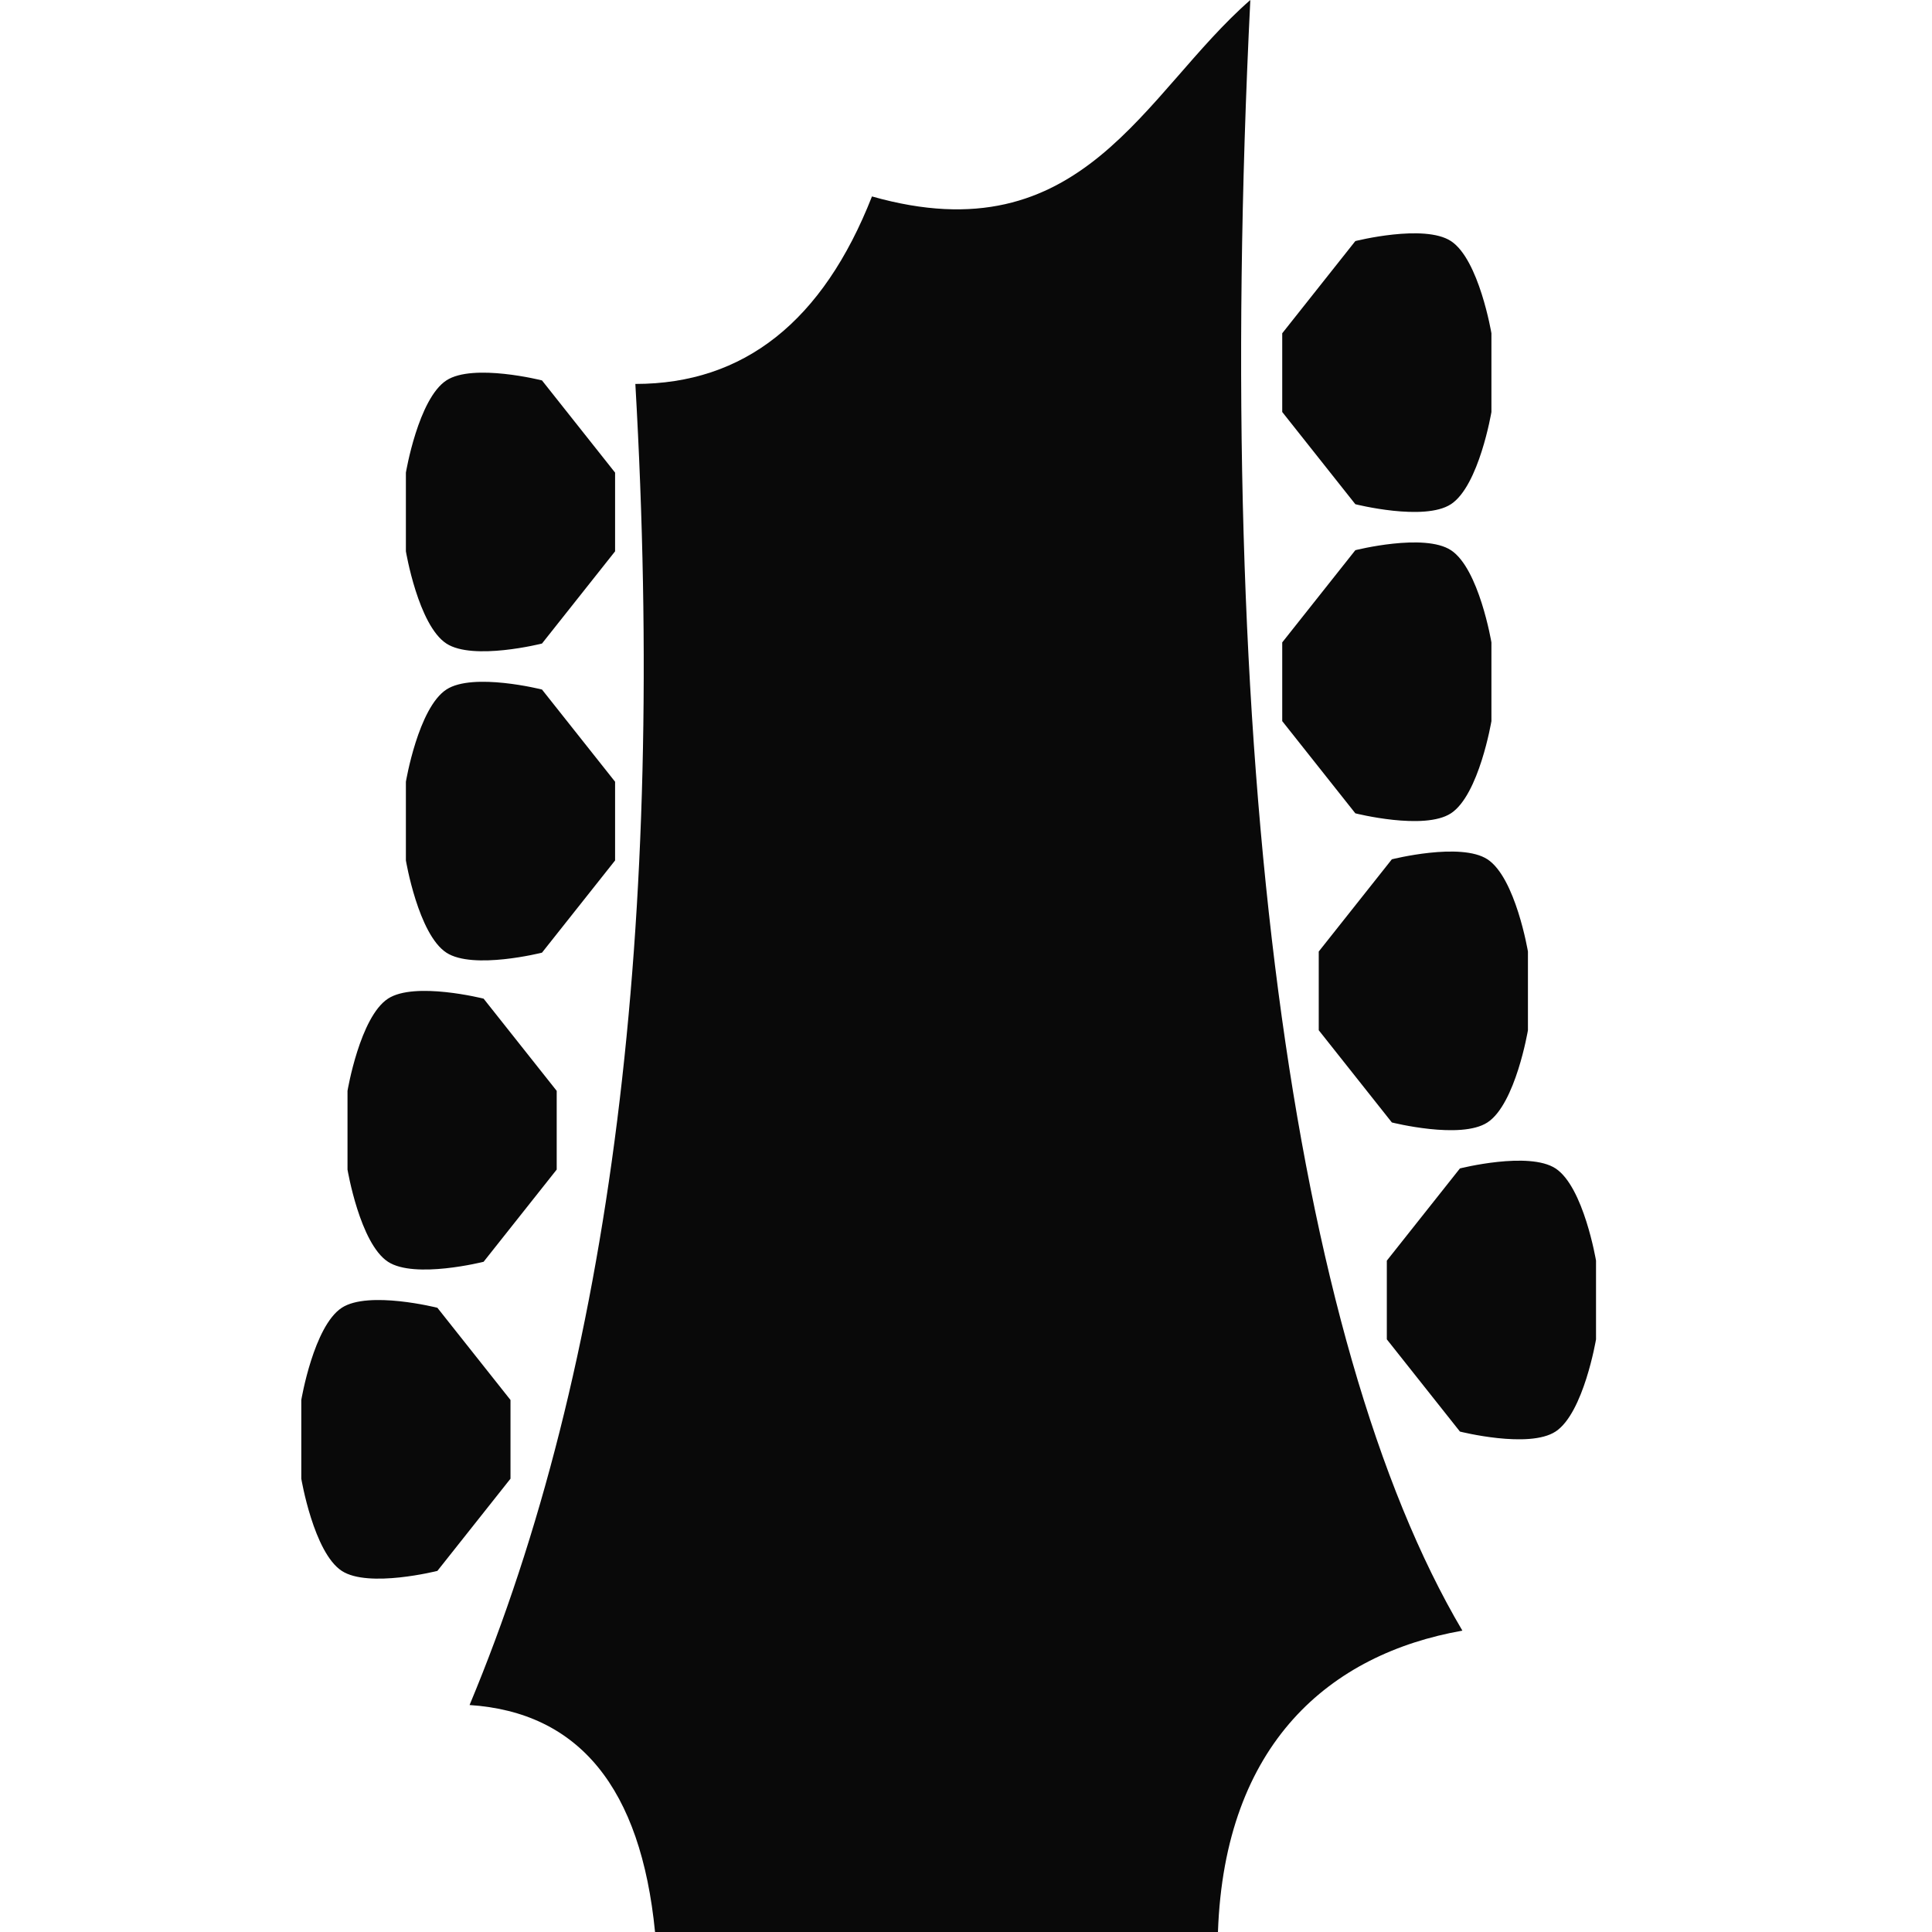
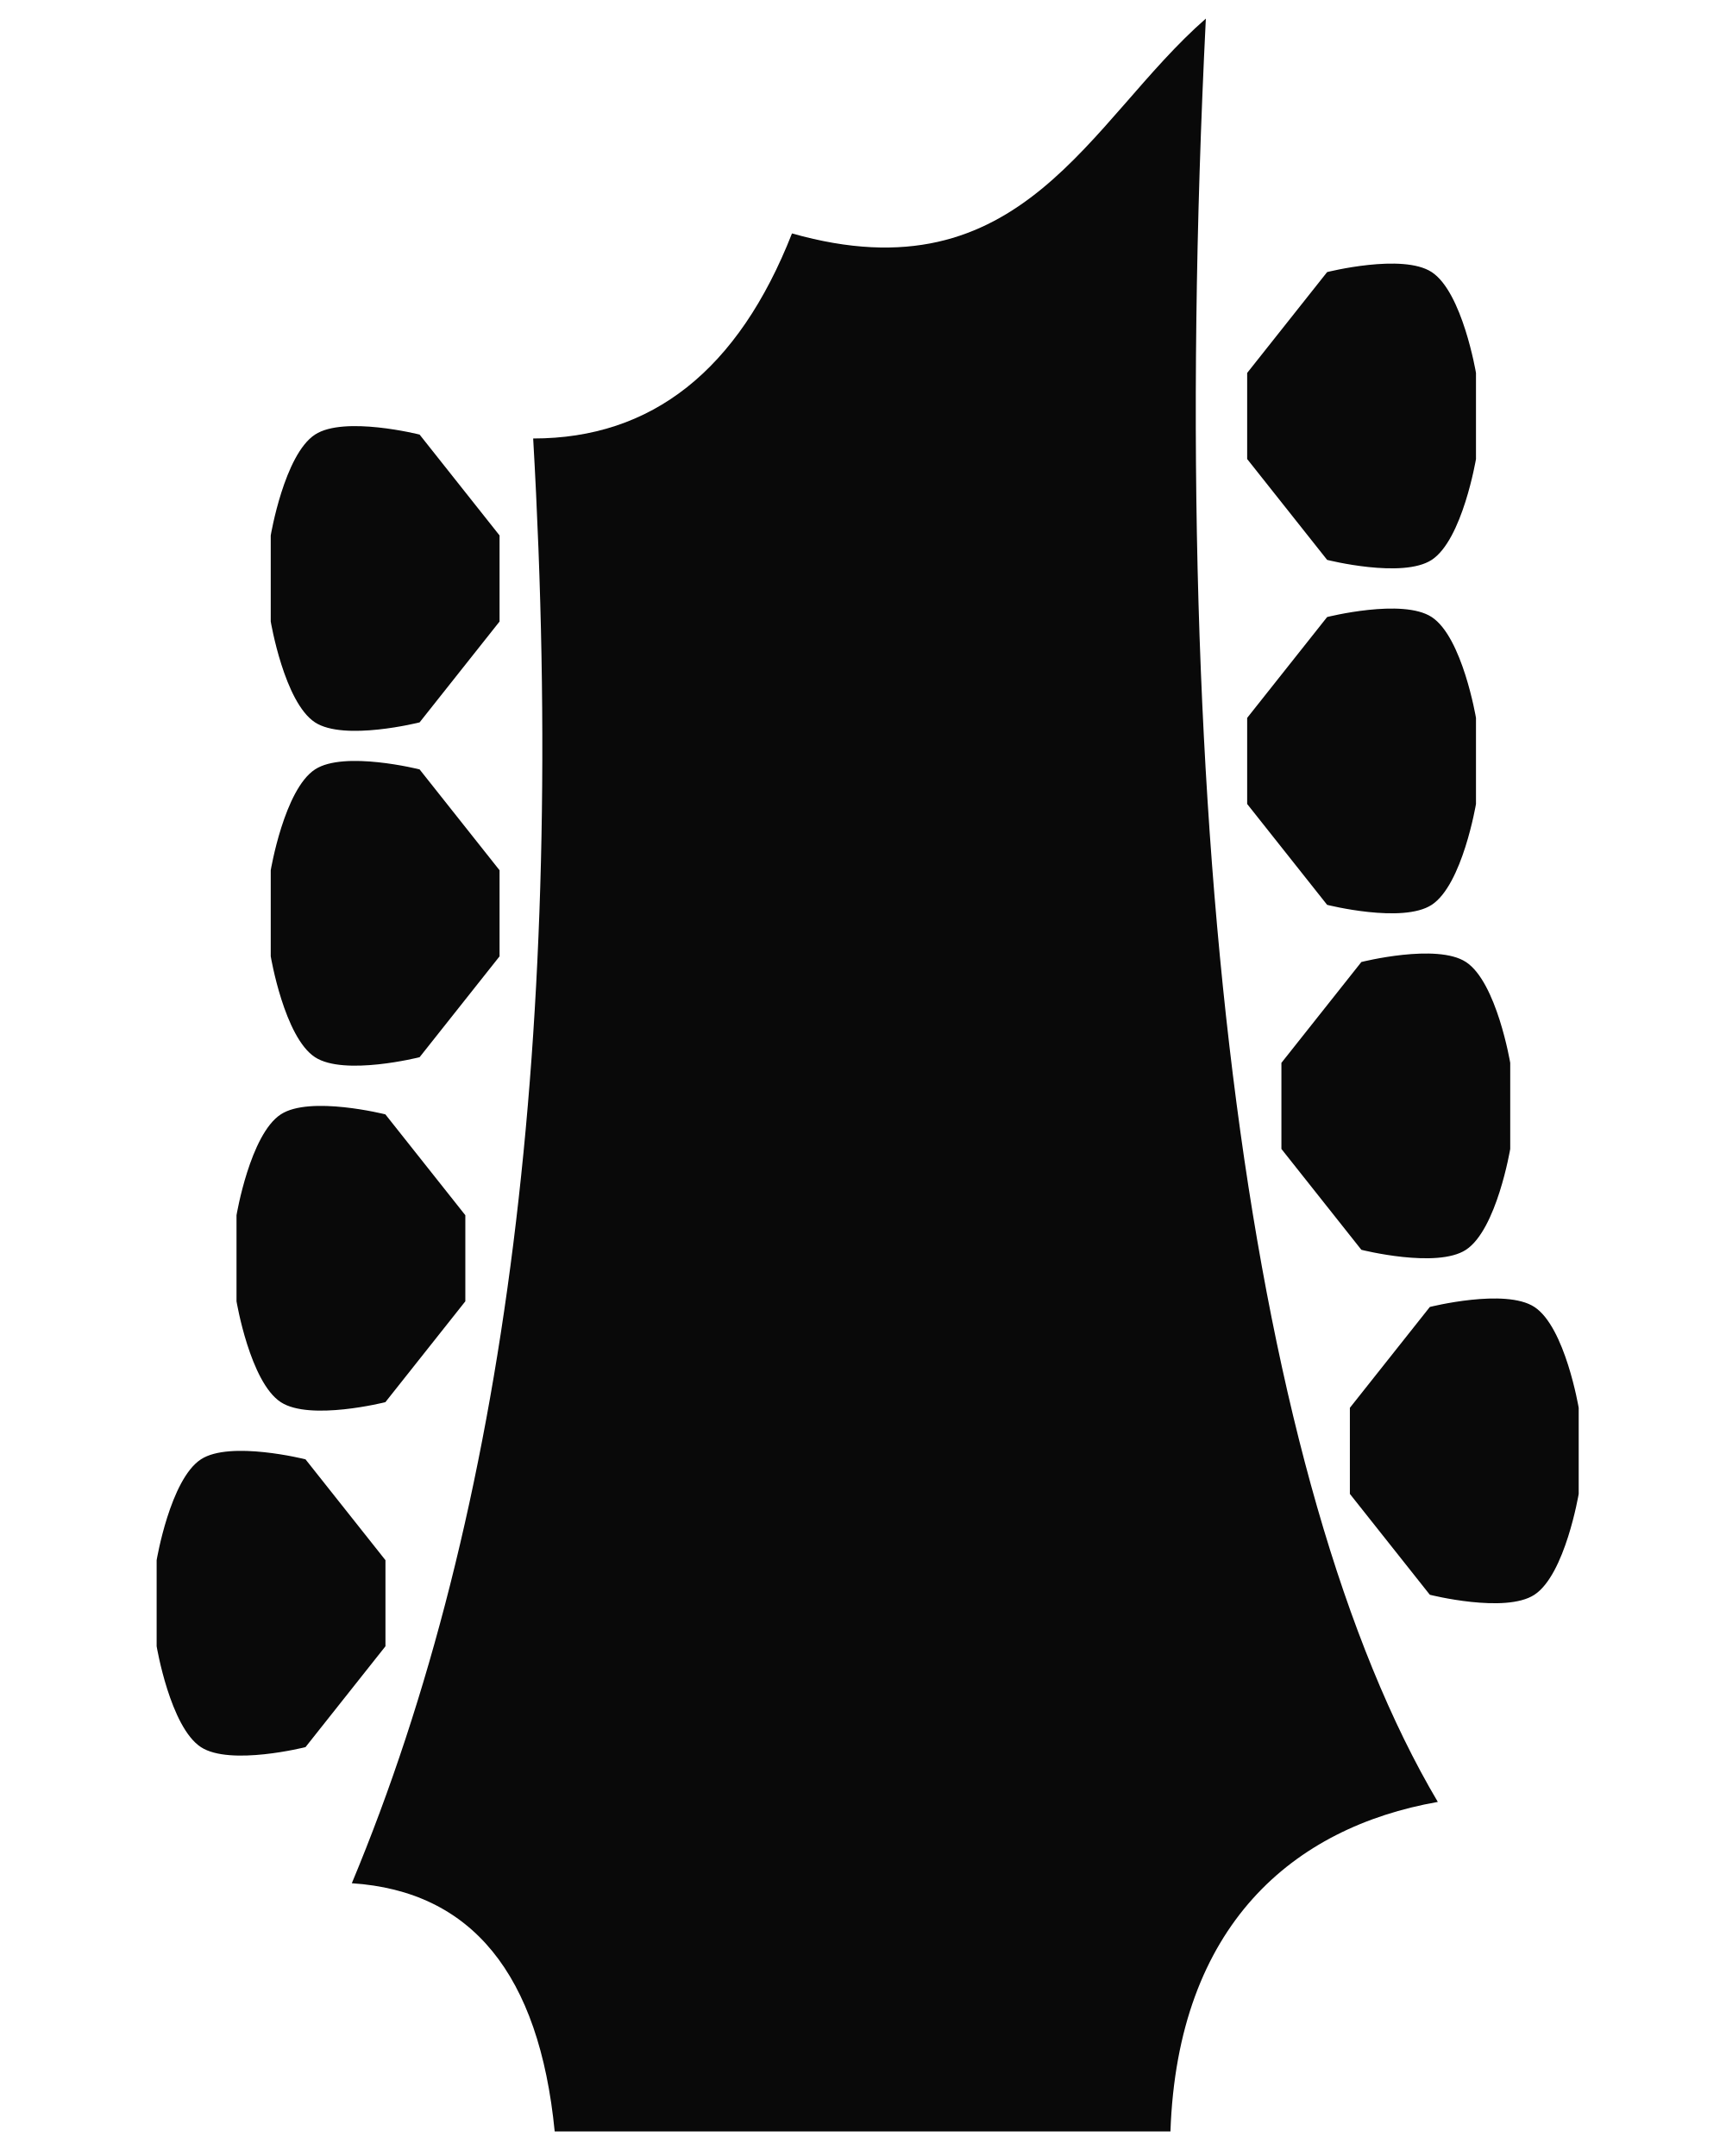
- <svg xmlns="http://www.w3.org/2000/svg" width="100mm" height="100mm" viewBox="0 0 100 100" version="1.1" id="svg1" xml:space="preserve">
+ <svg xmlns="http://www.w3.org/2000/svg" width="80mm" height="100mm" viewBox="0 0 80 100" version="1.1" id="svg1" xml:space="preserve">
  <defs id="defs1" />
  <g id="layer1" transform="translate(181.7769,132.1227)">
-     <path style="fill:#000000;fill-opacity:0.964;stroke:#fefefe;stroke-width:0" d="m -147.872,-32.123 c -0.735,-7.459 -3.935,-11.375 -9.6,-11.748 7.328,-17.555 10.189,-40.348 8.581,-68.379 5.623,0 9.705,-3.235 12.247,-9.705 10.931,3.1 14.042,-5.325 19.584,-10.168 -1.948,39.222 2.152,69.49 10.976,84.402 -6.843,1.208 -12.31,5.826 -12.652,15.598 z" id="path1" />
-     <path id="path6" style="fill:#000000;fill-opacity:0.964;stroke:#fefefe;stroke-width:0" d="m -111.625,-119.645 -3.784,4.773 v 2.037 2.037 l 3.784,4.773 c 0,0 3.567,0.902 4.948,0 1.455,-0.95 2.096,-4.773 2.096,-4.773 v -2.037 -2.037 c 0,0 -0.641,-3.823 -2.096,-4.773 -1.381,-0.902 -4.948,0 -4.948,0 z" />
-     <path id="path6-4" style="fill:#000000;fill-opacity:0.964;stroke:#fefefe;stroke-width:0" d="m -153.724,-112.433 3.784,4.773 v 2.037 2.037 l -3.784,4.773 c 0,0 -3.567,0.902 -4.948,0 -1.455,-0.95 -2.096,-4.773 -2.096,-4.773 v -2.037 -2.037 c 0,0 0.641,-3.823 2.096,-4.773 1.381,-0.902 4.948,0 4.948,0 z" />
-     <path id="path6-4-6" style="fill:#000000;fill-opacity:0.964;stroke:#fefefe;stroke-width:0" d="m -153.724,-96.433 3.784,4.773 v 2.037 2.037 l -3.784,4.773 c 0,0 -3.567,0.902 -4.948,0 -1.455,-0.95 -2.096,-4.773 -2.096,-4.773 v -2.037 -2.037 c 0,0 0.641,-3.823 2.096,-4.773 1.381,-0.902 4.948,0 4.948,0 z" />
-     <path id="path6-4-9" style="fill:#000000;fill-opacity:0.964;stroke:#fefefe;stroke-width:0" d="m -156.746,-80.433 3.784,4.773 v 2.037 2.037 l -3.784,4.773 c 0,0 -3.567,0.902 -4.948,0 -1.455,-0.95 -2.096,-4.773 -2.096,-4.773 v -2.037 -2.037 c 0,0 0.641,-3.823 2.096,-4.773 1.381,-0.902 4.948,0 4.948,0 z" />
-     <path id="path6-4-8" style="fill:#000000;fill-opacity:0.964;stroke:#fefefe;stroke-width:0" d="m -159.138,-64.433 3.784,4.773 v 2.037 2.037 l -3.784,4.773 c 0,0 -3.567,0.902 -4.948,0 -1.455,-0.95 -2.096,-4.773 -2.096,-4.773 v -2.037 -2.037 c 0,0 0.641,-3.823 2.096,-4.773 1.381,-0.902 4.948,0 4.948,0 z" />
-     <path id="path6-5" style="fill:#000000;fill-opacity:0.964;stroke:#fefefe;stroke-width:0" d="m -111.625,-103.645 -3.784,4.773 v 2.037 2.037 l 3.784,4.773 c 0,0 3.567,0.902 4.948,0 1.455,-0.95 2.096,-4.773 2.096,-4.773 v -2.037 -2.037 c 0,0 -0.641,-3.823 -2.096,-4.773 -1.381,-0.902 -4.948,0 -4.948,0 z" />
-     <path id="path6-0" style="fill:#000000;fill-opacity:0.964;stroke:#fefefe;stroke-width:0" d="m -109.735,-87.645 -3.784,4.773 v 2.037 2.037 l 3.784,4.773 c 0,0 3.567,0.902 4.948,0 1.455,-0.95 2.096,-4.773 2.096,-4.773 v -2.037 -2.037 c 0,0 -0.641,-3.823 -2.096,-4.773 -1.381,-0.902 -4.948,0 -4.948,0 z" />
-     <path id="path6-8" style="fill:#000000;fill-opacity:0.964;stroke:#fefefe;stroke-width:0" d="m -106.211,-71.645 -3.784,4.773 v 2.037 2.037 l 3.784,4.773 c 0,0 3.567,0.902 4.948,0 1.455,-0.95 2.096,-4.773 2.096,-4.773 v -2.037 -2.037 c 0,0 -0.641,-3.823 -2.096,-4.773 -1.381,-0.902 -4.948,0 -4.948,0 z" />
+     <path style="fill:#000000;fill-opacity:0.964;stroke:#fefefe;stroke-width:0" d="m -156.054,-33.261 c -0.72,-7.31 -3.856,-11.148 -9.408,-11.513 7.181,-17.204 9.985,-39.541 8.41,-67.011 5.511,0 9.511,-3.17 12.002,-9.511 10.713,3.038 13.761,-5.218 19.192,-9.964 -1.909,38.438 2.109,68.1 10.757,82.714 -6.706,1.184 -12.064,5.71 -12.399,15.286 z" id="path1" />
+     <path id="path6" style="fill:#000000;fill-opacity:0.964;stroke:#fefefe;stroke-width:0" d="m -120.234,-119.503 -3.708,4.678 v 1.997 1.996 l 3.708,4.678 c 0,0 3.496,0.884 4.849,0 1.426,-0.931 2.054,-4.678 2.054,-4.678 v -1.996 -1.997 c 0,0 -0.628,-3.747 -2.054,-4.678 -1.353,-0.884 -4.849,0 -4.849,0 z" />
+     <path id="path6-4" style="fill:#000000;fill-opacity:0.964;stroke:#fefefe;stroke-width:0" d="m -162.319,-111.966 3.708,4.678 v 1.997 1.996 l -3.708,4.678 c 0,0 -3.496,0.884 -4.849,0 -1.426,-0.931 -2.054,-4.678 -2.054,-4.678 v -1.996 -1.997 c 0,0 0.628,-3.747 2.054,-4.678 1.353,-0.884 4.849,0 4.849,0 z" />
+     <path id="path6-4-6" style="fill:#000000;fill-opacity:0.964;stroke:#fefefe;stroke-width:0" d="m -162.319,-96.436 3.708,4.678 v 1.997 1.996 l -3.708,4.678 c 0,0 -3.496,0.884 -4.849,0 -1.426,-0.931 -2.054,-4.678 -2.054,-4.678 v -1.996 -1.997 c 0,0 0.628,-3.747 2.054,-4.678 1.353,-0.884 4.849,0 4.849,0 z" />
+     <path id="path6-4-9" style="fill:#000000;fill-opacity:0.964;stroke:#fefefe;stroke-width:0" d="m -163.906,-80.436 3.708,4.678 v 1.997 1.996 l -3.708,4.678 c 0,0 -3.496,0.884 -4.849,0 -1.426,-0.931 -2.054,-4.678 -2.054,-4.678 v -1.996 -1.997 c 0,0 0.628,-3.747 2.054,-4.678 1.353,-0.884 4.849,0 4.849,0 z" />
+     <path id="path6-4-8" style="fill:#000000;fill-opacity:0.964;stroke:#fefefe;stroke-width:0" d="m -167.61,-64.436 3.708,4.678 v 1.997 1.996 l -3.708,4.678 c 0,0 -3.496,0.884 -4.849,0 -1.426,-0.931 -2.054,-4.678 -2.054,-4.678 v -1.996 -1.997 c 0,0 0.628,-3.747 2.054,-4.678 1.353,-0.884 4.849,0 4.849,0 z" />
+     <path id="path6-5" style="fill:#000000;fill-opacity:0.964;stroke:#fefefe;stroke-width:0" d="m -120.234,-103.503 -3.708,4.678 v 1.997 1.996 l 3.708,4.678 c 0,0 3.496,0.884 4.849,0 1.426,-0.931 2.054,-4.678 2.054,-4.678 v -1.996 -1.997 c 0,0 -0.628,-3.747 -2.054,-4.678 -1.353,-0.884 -4.849,0 -4.849,0 z" />
+     <path id="path6-0" style="fill:#000000;fill-opacity:0.964;stroke:#fefefe;stroke-width:0" d="m -118.646,-87.503 -3.708,4.678 v 1.997 1.996 l 3.708,4.678 c 0,0 3.496,0.884 4.849,0 1.426,-0.931 2.054,-4.678 2.054,-4.678 v -1.996 -1.997 c 0,0 -0.628,-3.747 -2.054,-4.678 -1.353,-0.884 -4.849,0 -4.849,0 z" />
+     <path id="path6-8" style="fill:#000000;fill-opacity:0.964;stroke:#fefefe;stroke-width:0" d="m -115.471,-71.503 -3.708,4.678 v 1.997 1.996 l 3.708,4.678 c 0,0 3.496,0.884 4.849,0 1.426,-0.931 2.054,-4.678 2.054,-4.678 v -1.996 -1.997 c 0,0 -0.628,-3.747 -2.054,-4.678 -1.353,-0.884 -4.849,0 -4.849,0 z" />
  </g>
</svg>
